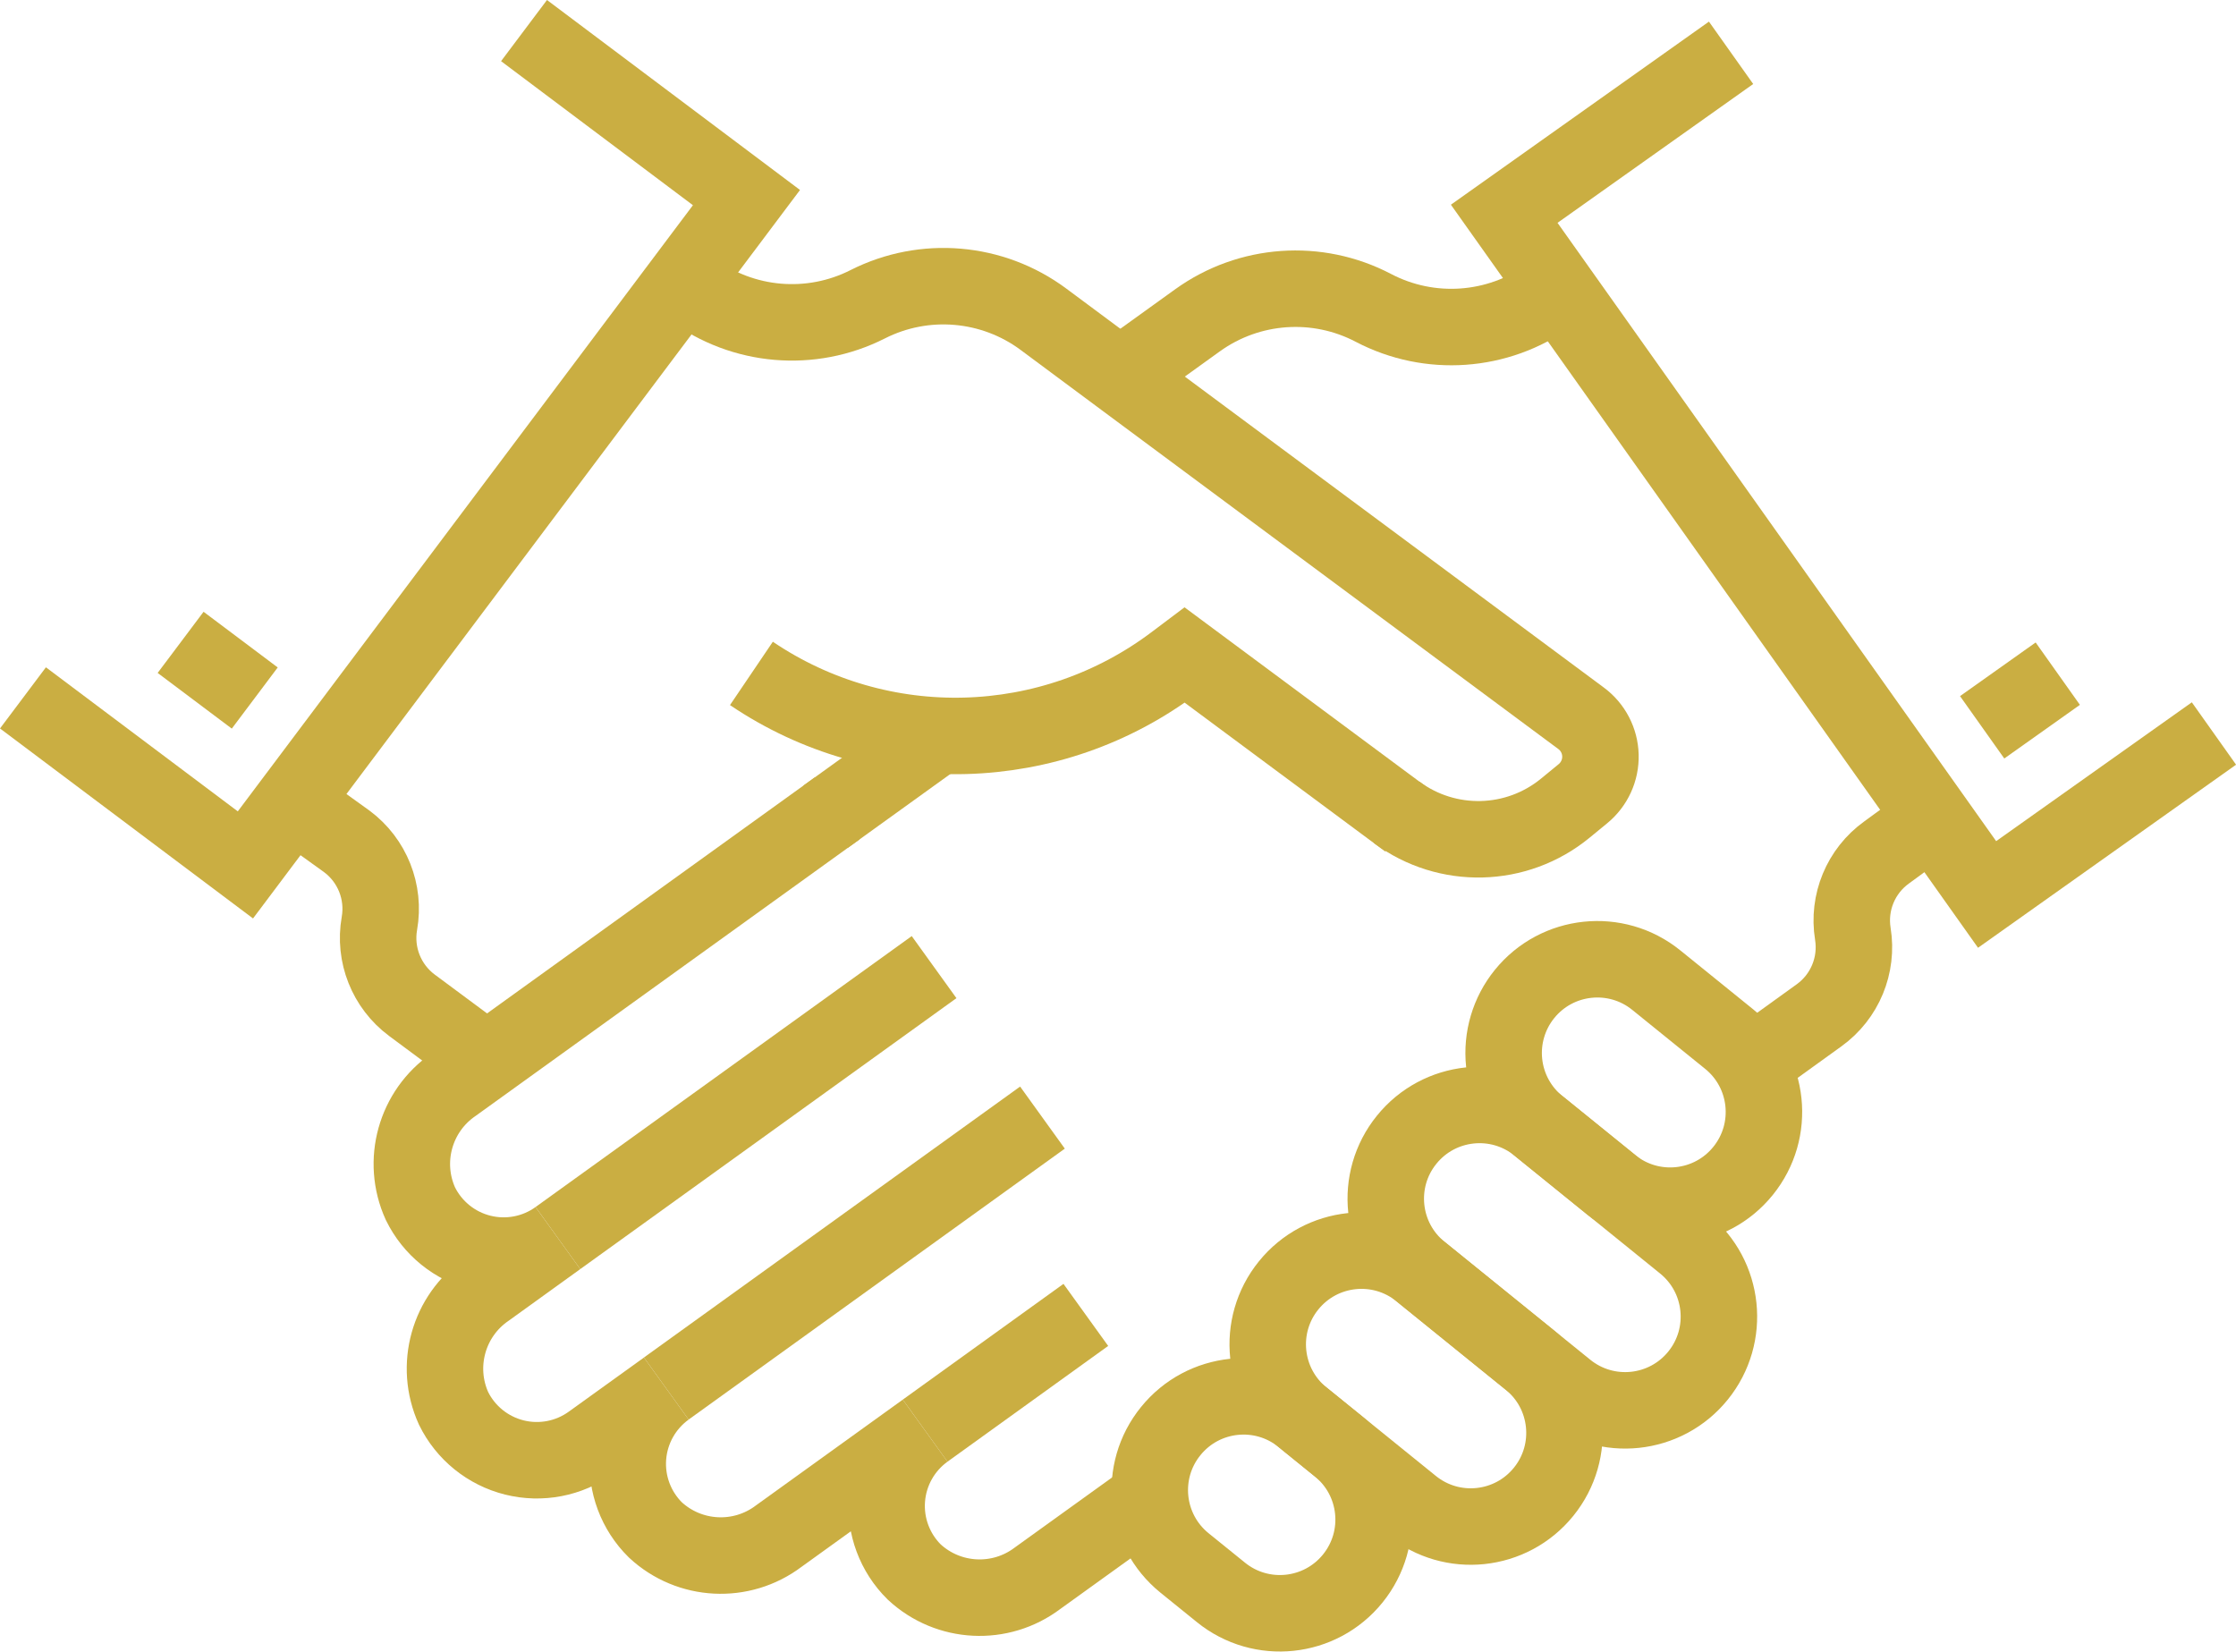
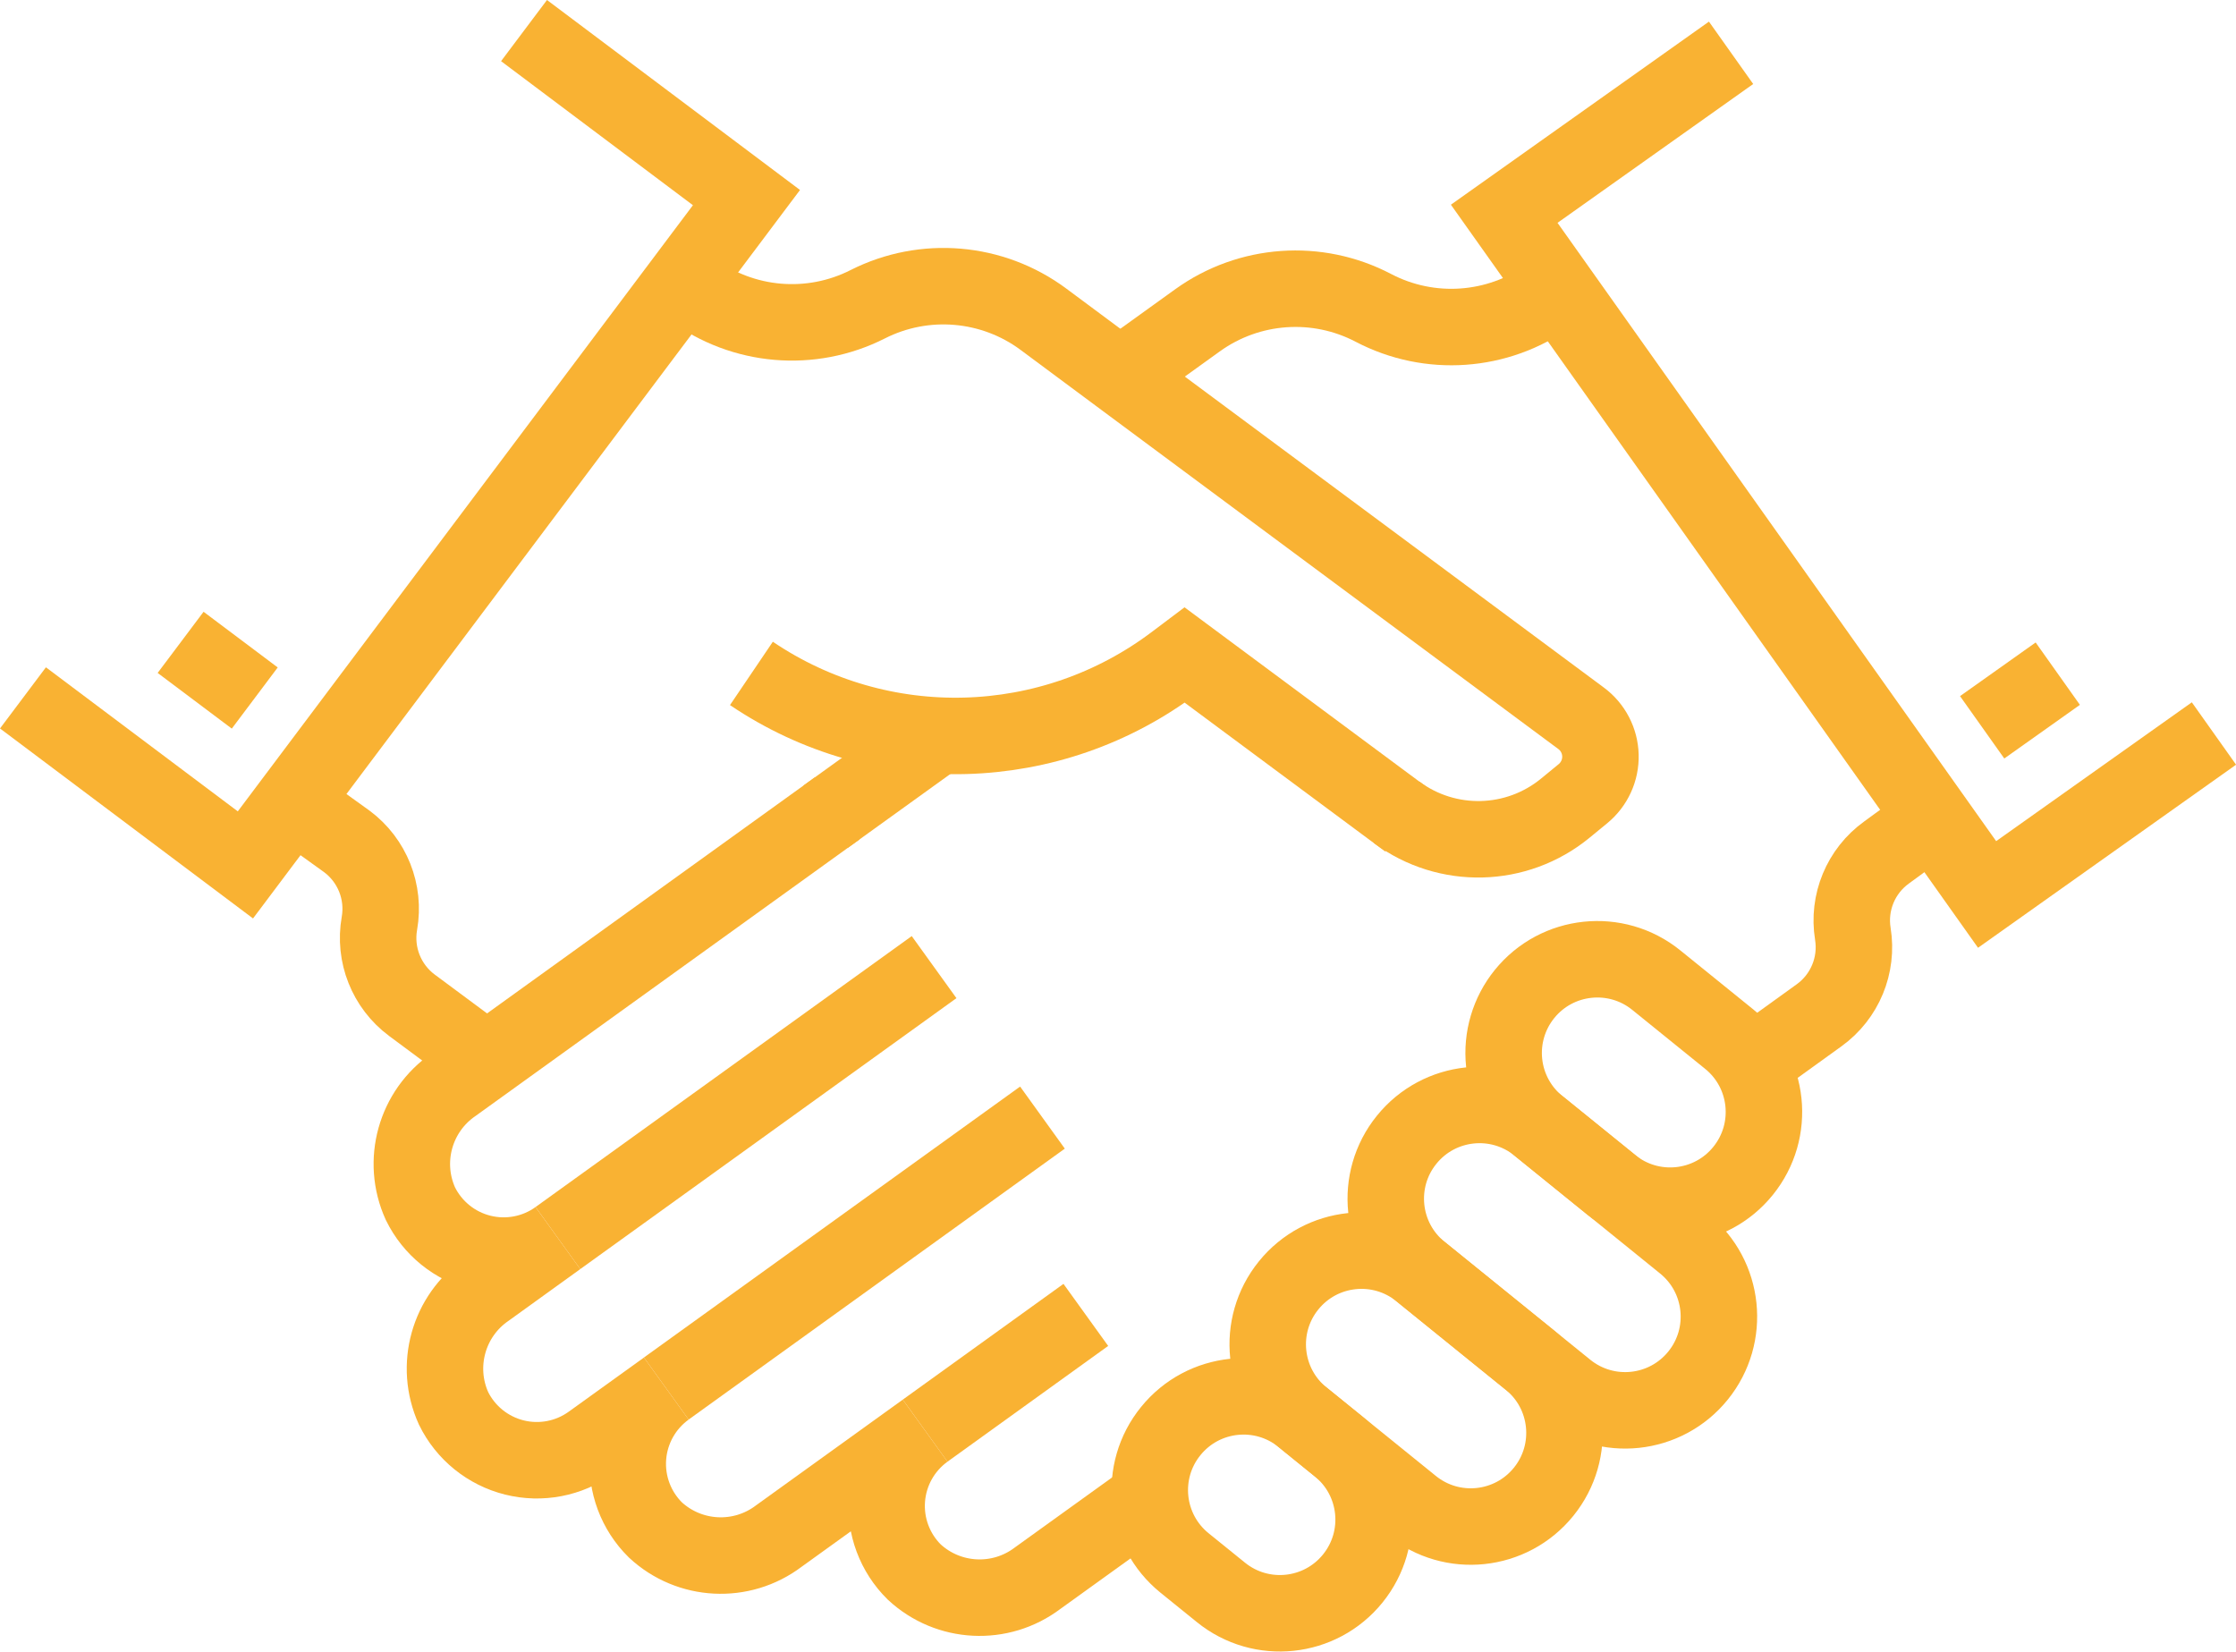
<svg xmlns="http://www.w3.org/2000/svg" width="116.945" height="86.379" viewBox="0 0 116.945 86.379">
  <g transform="translate(1.201 1.599)">
-     <path d="M427.8,614.859h0a4.9,4.9,0,0,1,6.894-.728l7.62,6.169a4.9,4.9,0,0,1,.725,6.894h0a4.9,4.9,0,0,1-6.892.726l-7.622-6.169A4.9,4.9,0,0,1,427.8,614.859Z" transform="translate(-355.432 -556.85)" fill="none" stroke="#caae42" stroke-miterlimit="10" stroke-width="4" />
-     <path d="M430.313,611.748h0a4.9,4.9,0,0,1,6.892-.725l3.811,3.083a4.9,4.9,0,0,1,.726,6.894h0a4.9,4.9,0,0,1-6.894.726l-3.808-3.083A4.9,4.9,0,0,1,430.313,611.748Z" transform="translate(-351.78 -561.361)" fill="none" stroke="#caae42" stroke-miterlimit="10" stroke-width="4" />
-     <path d="M422.762,621.076h0a4.9,4.9,0,0,1,6.894-.726l1.9,1.542a4.9,4.9,0,0,1,.726,6.894h0a4.9,4.9,0,0,1-6.892.725l-1.907-1.542A4.9,4.9,0,0,1,422.762,621.076Z" transform="translate(-362.734 -547.828)" fill="none" stroke="#caae42" stroke-miterlimit="10" stroke-width="4" />
-     <path d="M425.277,617.968h0a4.9,4.9,0,0,1,6.894-.728l5.715,4.627a4.9,4.9,0,0,1,.728,6.894h0a4.9,4.9,0,0,1-6.894.725l-5.715-4.625A4.9,4.9,0,0,1,425.277,617.968Z" transform="translate(-359.083 -552.34)" fill="none" stroke="#caae42" stroke-miterlimit="10" stroke-width="4" />
-     <path d="M434.494,619.723l3.573-2.576a4.387,4.387,0,0,0,1.767-4.26h0a4.377,4.377,0,0,1,1.767-4.259l2.26-1.652" transform="translate(-344.129 -565.646)" fill="none" stroke="#caae42" stroke-miterlimit="10" stroke-width="4" />
-     <path d="M428.188,606.709l-20.072,14.455a5.034,5.034,0,0,0-1.733,6.223,4.85,4.85,0,0,0,7.191,1.8l-3.723,2.684a5.029,5.029,0,0,0-1.735,6.22,4.851,4.851,0,0,0,7.191,1.8l3.936-2.833a4.853,4.853,0,0,0-.571,7.392,5.031,5.031,0,0,0,6.45.326l7.659-5.517a4.854,4.854,0,0,0-.571,7.392,5.028,5.028,0,0,0,6.45.326l5.681-4.09" transform="translate(-385.596 -566.035)" fill="none" stroke="#caae42" stroke-miterlimit="10" stroke-width="4" />
-     <path d="M442.906,595.973a8.777,8.777,0,0,1-9.2.652h0a8.771,8.771,0,0,0-9.2.649l-3.071,2.211" transform="translate(-363.075 -582.121)" fill="none" stroke="#caae42" stroke-miterlimit="10" stroke-width="4" />
-     <line y1="6.053" x2="8.404" transform="translate(47.185 67.17)" fill="none" stroke="#caae42" stroke-miterlimit="10" stroke-width="4" />
-     <line y1="14.17" x2="19.675" transform="translate(33.646 56.851)" fill="none" stroke="#caae42" stroke-miterlimit="10" stroke-width="4" />
-     <line y1="14.17" x2="19.675" transform="translate(27.978 48.981)" fill="none" stroke="#caae42" stroke-miterlimit="10" stroke-width="4" />
-     <line y1="3.931" x2="5.458" transform="translate(41.985 37.18)" fill="none" stroke="#caae42" stroke-miterlimit="10" stroke-width="4" />
-     <path d="M441.1,590.587l-11.865,8.418,25.255,35.6,11.865-8.418" transform="translate(-351.764 -589.424)" fill="none" stroke="#caae42" stroke-miterlimit="10" stroke-width="4" />
-     <line x1="3.955" y2="2.806" transform="translate(102.468 33.633)" fill="none" stroke="#caae42" stroke-miterlimit="10" stroke-width="4" />
-     <path d="M413.441,620.016l-3.306-2.453a4.385,4.385,0,0,1-1.7-4.284h0a4.394,4.394,0,0,0-1.706-4.287l-3.706-2.664" transform="translate(-389.792 -566.587)" fill="none" stroke="#caae42" stroke-miterlimit="10" stroke-width="4" />
-     <path d="M411.9,595.731a8.769,8.769,0,0,0,9.19.782h0a8.774,8.774,0,0,1,9.19.782l3.982,2.958L458.4,618.165a2.5,2.5,0,0,1,.1,3.943l-.926.76a7.17,7.17,0,0,1-8.818.216" transform="translate(-376.91 -582.199)" fill="none" stroke="#caae42" stroke-miterlimit="10" stroke-width="4" />
-     <path d="M447.508,612.107l-11.68-8.668-.478.36a19.046,19.046,0,0,1-22.182.6" transform="translate(-375.069 -570.779)" fill="none" stroke="#caae42" stroke-miterlimit="10" stroke-width="4" />
-     <path d="M423.828,590.112l11.634,8.735-26.206,34.9-11.634-8.735" transform="translate(-397.622 -590.112)" fill="none" stroke="#caae42" stroke-miterlimit="10" stroke-width="4" />
-     <line x2="3.878" y2="2.912" transform="translate(8.245 31.996)" fill="none" stroke="#caae42" stroke-miterlimit="10" stroke-width="4" />
+     <path d="M427.8,614.859h0a4.9,4.9,0,0,1,6.894-.728l7.62,6.169a4.9,4.9,0,0,1,.725,6.894h0a4.9,4.9,0,0,1-6.892.726l-7.622-6.169A4.9,4.9,0,0,1,427.8,614.859Z" transform="translate(-355.432 -556.85)" fill="none" stroke="#f9b233" stroke-miterlimit="10" stroke-width="4" />
+     <path d="M430.313,611.748h0a4.9,4.9,0,0,1,6.892-.725l3.811,3.083a4.9,4.9,0,0,1,.726,6.894h0a4.9,4.9,0,0,1-6.894.726l-3.808-3.083A4.9,4.9,0,0,1,430.313,611.748Z" transform="translate(-351.78 -561.361)" fill="none" stroke="#f9b233" stroke-miterlimit="10" stroke-width="4" />
+     <path d="M422.762,621.076h0a4.9,4.9,0,0,1,6.894-.726l1.9,1.542a4.9,4.9,0,0,1,.726,6.894h0a4.9,4.9,0,0,1-6.892.725l-1.907-1.542A4.9,4.9,0,0,1,422.762,621.076Z" transform="translate(-362.734 -547.828)" fill="none" stroke="#f9b233" stroke-miterlimit="10" stroke-width="4" />
+     <path d="M425.277,617.968h0a4.9,4.9,0,0,1,6.894-.728l5.715,4.627a4.9,4.9,0,0,1,.728,6.894h0a4.9,4.9,0,0,1-6.894.725l-5.715-4.625A4.9,4.9,0,0,1,425.277,617.968Z" transform="translate(-359.083 -552.34)" fill="none" stroke="#f9b233" stroke-miterlimit="10" stroke-width="4" />
+     <path d="M434.494,619.723l3.573-2.576a4.387,4.387,0,0,0,1.767-4.26h0a4.377,4.377,0,0,1,1.767-4.259l2.26-1.652" transform="translate(-344.129 -565.646)" fill="none" stroke="#f9b233" stroke-miterlimit="10" stroke-width="4" />
+     <path d="M428.188,606.709l-20.072,14.455a5.034,5.034,0,0,0-1.733,6.223,4.85,4.85,0,0,0,7.191,1.8l-3.723,2.684a5.029,5.029,0,0,0-1.735,6.22,4.851,4.851,0,0,0,7.191,1.8l3.936-2.833a4.853,4.853,0,0,0-.571,7.392,5.031,5.031,0,0,0,6.45.326l7.659-5.517a4.854,4.854,0,0,0-.571,7.392,5.028,5.028,0,0,0,6.45.326l5.681-4.09" transform="translate(-385.596 -566.035)" fill="none" stroke="#f9b233" stroke-miterlimit="10" stroke-width="4" />
+     <path d="M442.906,595.973a8.777,8.777,0,0,1-9.2.652h0a8.771,8.771,0,0,0-9.2.649l-3.071,2.211" transform="translate(-363.075 -582.121)" fill="none" stroke="#f9b233" stroke-miterlimit="10" stroke-width="4" />
+     <line y1="6.053" x2="8.404" transform="translate(47.185 67.17)" fill="none" stroke="#f9b233" stroke-miterlimit="10" stroke-width="4" />
+     <line y1="14.17" x2="19.675" transform="translate(33.646 56.851)" fill="none" stroke="#f9b233" stroke-miterlimit="10" stroke-width="4" />
+     <line y1="14.17" x2="19.675" transform="translate(27.978 48.981)" fill="none" stroke="#f9b233" stroke-miterlimit="10" stroke-width="4" />
+     <line y1="3.931" x2="5.458" transform="translate(41.985 37.18)" fill="none" stroke="#f9b233" stroke-miterlimit="10" stroke-width="4" />
+     <path d="M441.1,590.587l-11.865,8.418,25.255,35.6,11.865-8.418" transform="translate(-351.764 -589.424)" fill="none" stroke="#f9b233" stroke-miterlimit="10" stroke-width="4" />
+     <line x1="3.955" y2="2.806" transform="translate(102.468 33.633)" fill="none" stroke="#f9b233" stroke-miterlimit="10" stroke-width="4" />
+     <path d="M413.441,620.016l-3.306-2.453a4.385,4.385,0,0,1-1.7-4.284h0a4.394,4.394,0,0,0-1.706-4.287l-3.706-2.664" transform="translate(-389.792 -566.587)" fill="none" stroke="#f9b233" stroke-miterlimit="10" stroke-width="4" />
+     <path d="M411.9,595.731a8.769,8.769,0,0,0,9.19.782h0a8.774,8.774,0,0,1,9.19.782l3.982,2.958L458.4,618.165a2.5,2.5,0,0,1,.1,3.943l-.926.76a7.17,7.17,0,0,1-8.818.216" transform="translate(-376.91 -582.199)" fill="none" stroke="#f9b233" stroke-miterlimit="10" stroke-width="4" />
+     <path d="M447.508,612.107l-11.68-8.668-.478.36a19.046,19.046,0,0,1-22.182.6" transform="translate(-375.069 -570.779)" fill="none" stroke="#f9b233" stroke-miterlimit="10" stroke-width="4" />
+     <path d="M423.828,590.112l11.634,8.735-26.206,34.9-11.634-8.735" transform="translate(-397.622 -590.112)" fill="none" stroke="#f9b233" stroke-miterlimit="10" stroke-width="4" />
+     <line x2="3.878" y2="2.912" transform="translate(8.245 31.996)" fill="none" stroke="#f9b233" stroke-miterlimit="10" stroke-width="4" />
  </g>
</svg>
